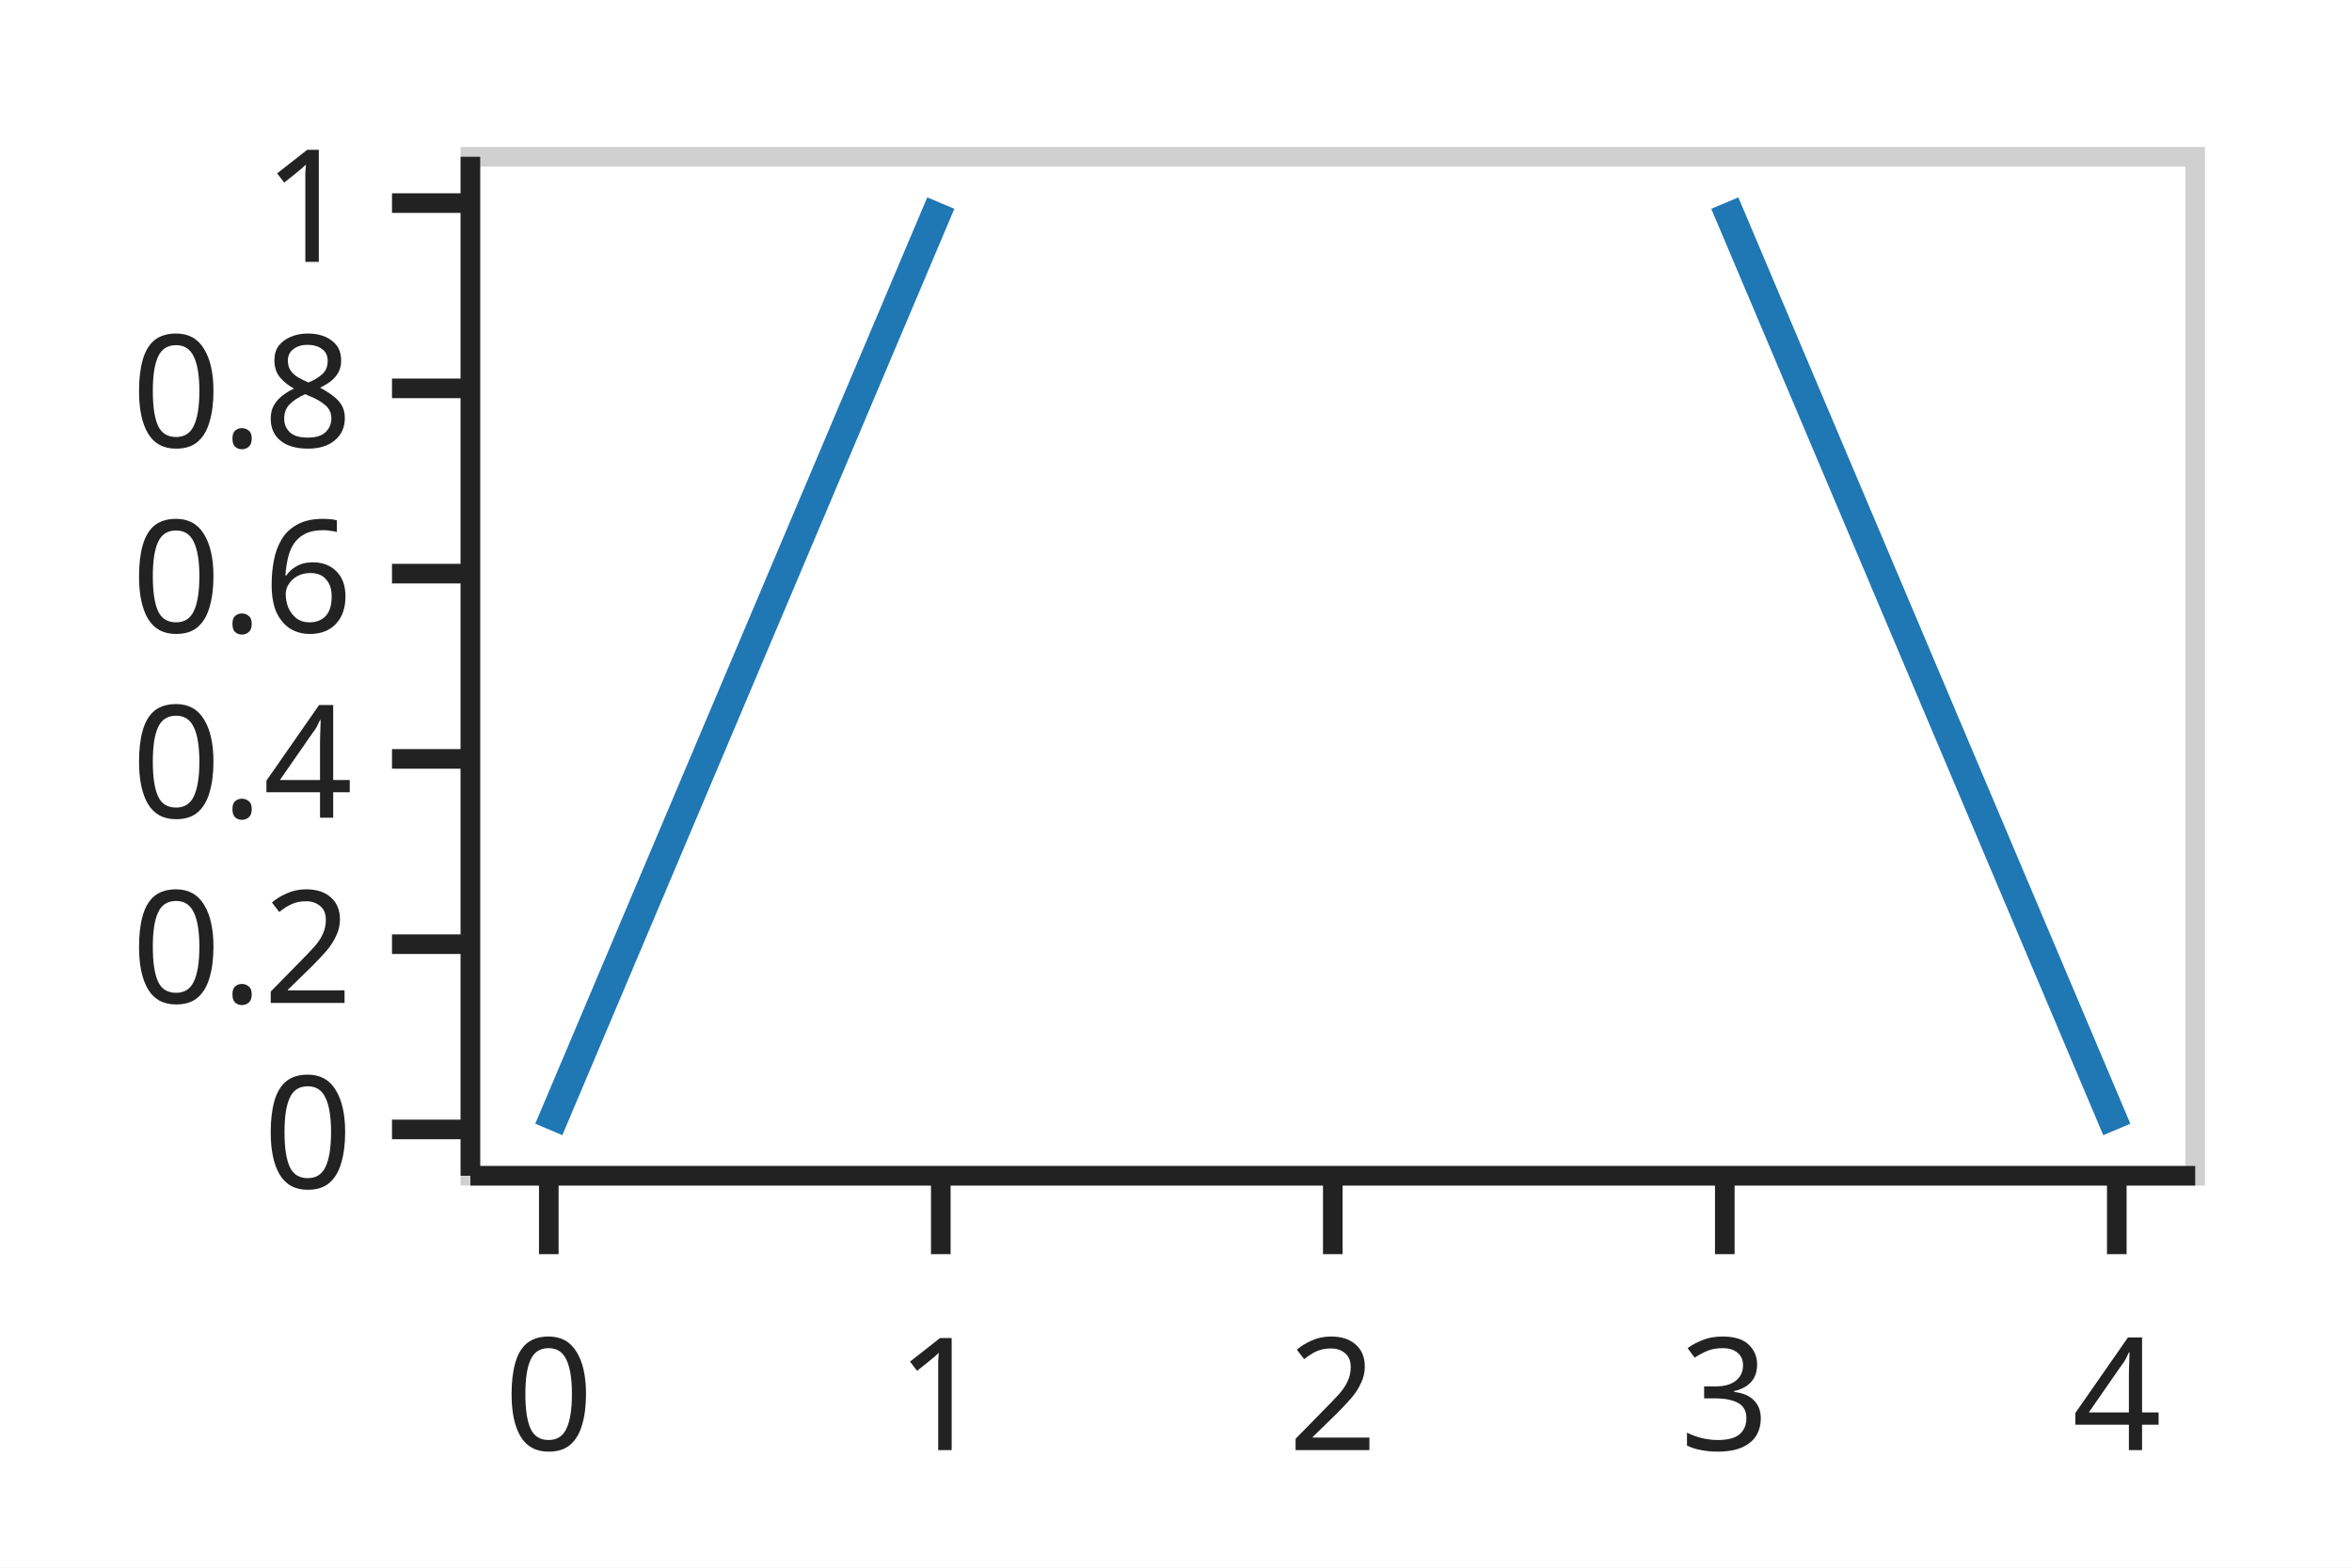
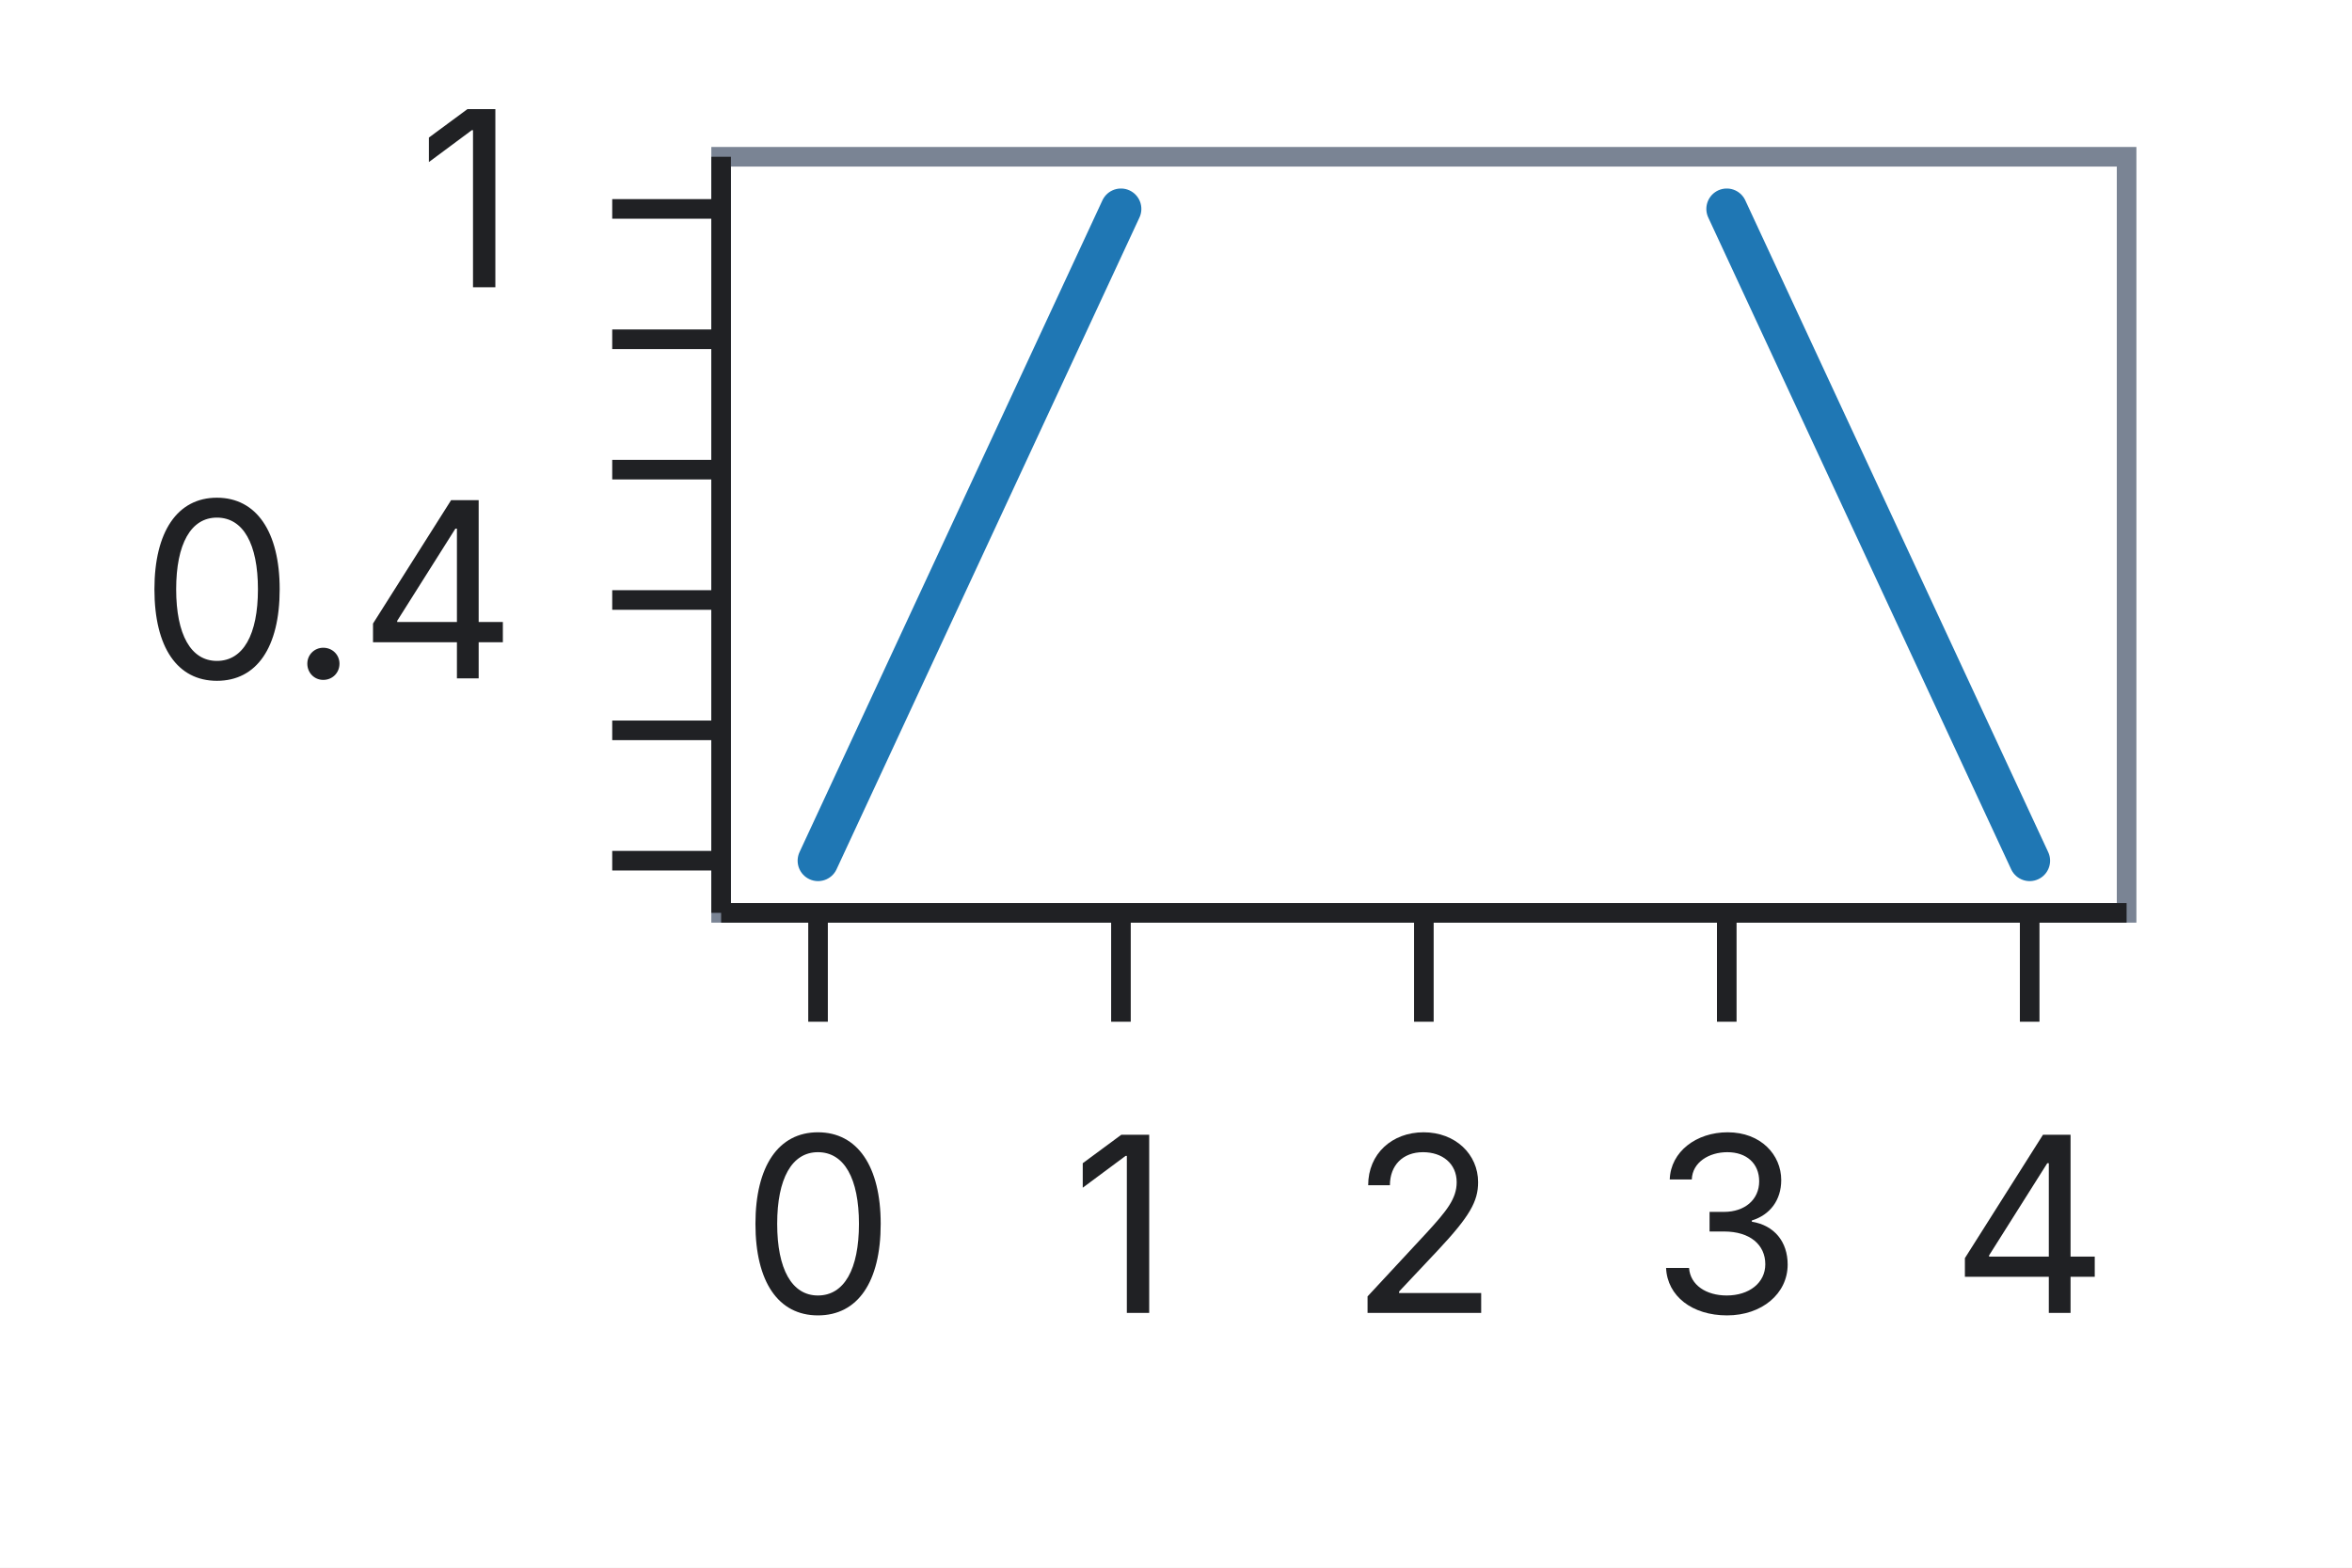
- <svg xmlns="http://www.w3.org/2000/svg" width="120" height="80" viewBox="0 0 120 80">
-   <defs>
-     <clipPath id="sen-plot-area">
-       <rect x="24" y="8" width="88" height="52" />
-     </clipPath>
-   </defs>
+ <svg xmlns="http://www.w3.org/2000/svg" role="img" width="120" height="80" viewBox="0 0 120 80">
  <rect class="sen-background" x="0" y="0" width="120" height="80" fill="#ffffff" />
-   <rect class="sen-frame" x="24" y="8" width="88" height="52" fill="none" stroke="#d0d0d0" stroke-width="1" />
-   <line class="sen-axis" x1="24" y1="60" x2="112" y2="60" stroke="#222222" stroke-width="1" />
-   <line class="sen-tick" x1="28" y1="60" x2="28" y2="64" stroke="#222222" stroke-width="1" />
-   <text class="sen-tick-label" x="28" y="74" fill="#222222" font-family="sans-serif" font-size="8" text-anchor="middle">0</text>
-   <line class="sen-tick" x1="48" y1="60" x2="48" y2="64" stroke="#222222" stroke-width="1" />
-   <text class="sen-tick-label" x="48" y="74" fill="#222222" font-family="sans-serif" font-size="8" text-anchor="middle">1</text>
-   <line class="sen-tick" x1="68" y1="60" x2="68" y2="64" stroke="#222222" stroke-width="1" />
-   <text class="sen-tick-label" x="68" y="74" fill="#222222" font-family="sans-serif" font-size="8" text-anchor="middle">2</text>
-   <line class="sen-tick" x1="88" y1="60" x2="88" y2="64" stroke="#222222" stroke-width="1" />
-   <text class="sen-tick-label" x="88" y="74" fill="#222222" font-family="sans-serif" font-size="8" text-anchor="middle">3</text>
-   <line class="sen-tick" x1="108" y1="60" x2="108" y2="64" stroke="#222222" stroke-width="1" />
-   <text class="sen-tick-label" x="108" y="74" fill="#222222" font-family="sans-serif" font-size="8" text-anchor="middle">4</text>
-   <line class="sen-axis" x1="24" y1="8" x2="24" y2="60" stroke="#222222" stroke-width="1" />
-   <line class="sen-tick" x1="20" y1="57.636" x2="24" y2="57.636" stroke="#222222" stroke-width="1" />
-   <text class="sen-tick-label" x="18" y="60.636" fill="#222222" font-family="sans-serif" font-size="8" text-anchor="end">0</text>
-   <line class="sen-tick" x1="20" y1="48.182" x2="24" y2="48.182" stroke="#222222" stroke-width="1" />
-   <text class="sen-tick-label" x="18" y="51.182" fill="#222222" font-family="sans-serif" font-size="8" text-anchor="end">0.2</text>
-   <line class="sen-tick" x1="20" y1="38.727" x2="24" y2="38.727" stroke="#222222" stroke-width="1" />
-   <text class="sen-tick-label" x="18" y="41.727" fill="#222222" font-family="sans-serif" font-size="8" text-anchor="end">0.4</text>
-   <line class="sen-tick" x1="20" y1="29.273" x2="24" y2="29.273" stroke="#222222" stroke-width="1" />
-   <text class="sen-tick-label" x="18" y="32.273" fill="#222222" font-family="sans-serif" font-size="8" text-anchor="end">0.6</text>
-   <line class="sen-tick" x1="20" y1="19.818" x2="24" y2="19.818" stroke="#222222" stroke-width="1" />
-   <text class="sen-tick-label" x="18" y="22.818" fill="#222222" font-family="sans-serif" font-size="8" text-anchor="end">0.8</text>
-   <line class="sen-tick" x1="20" y1="10.364" x2="24" y2="10.364" stroke="#222222" stroke-width="1" />
-   <text class="sen-tick-label" x="18" y="13.364" fill="#222222" font-family="sans-serif" font-size="8" text-anchor="end">1</text>
-   <g clip-path="url(#sen-plot-area)">
-     <polyline class="sen-series-0" points="28,57.636 48,10.364" fill="none" stroke="#1f77b4" stroke-width="1.5" />
-     <polyline class="sen-series-0" points="88,10.364 108,57.636" fill="none" stroke="#1f77b4" stroke-width="1.5" />
-   </g>
+   <rect class="sen-frame" x="36.792" y="8" width="71.708" height="38.583" fill="none" stroke="#7a8494" stroke-width="1" />
+   <line class="sen-axis" x1="36.792" y1="46.583" x2="108.5" y2="46.583" stroke="#202124" stroke-width="1" />
+   <line class="sen-tick" x1="41.737" y1="46.583" x2="41.737" y2="52.139" stroke="#202124" stroke-width="1" />
+   <text class="sen-tick-label" x="41.737" y="67" fill="#202124" font-family="Inter, system-ui, -apple-system, BlinkMacSystemFont, &quot;Segoe UI&quot;, &quot;Noto Sans&quot;, &quot;Noto Sans CJK JP&quot;, &quot;Noto Sans JP&quot;, &quot;Noto Sans CJK SC&quot;, &quot;Noto Sans SC&quot;, &quot;Noto Sans CJK TC&quot;, &quot;Noto Sans TC&quot;, &quot;Noto Sans CJK KR&quot;, &quot;Noto Sans KR&quot;, &quot;Hiragino Sans&quot;, &quot;Yu Gothic&quot;, YuGothic, Meiryo, &quot;PingFang SC&quot;, &quot;PingFang TC&quot;, &quot;Microsoft YaHei&quot;, &quot;Microsoft JhengHei&quot;, &quot;Apple SD Gothic Neo&quot;, &quot;Malgun Gothic&quot;, NanumGothic, &quot;Apple Color Emoji&quot;, &quot;Segoe UI Emoji&quot;, &quot;Noto Color Emoji&quot;, sans-serif" font-size="12.5" text-anchor="middle">0</text>
+   <line class="sen-tick" x1="57.191" y1="46.583" x2="57.191" y2="52.139" stroke="#202124" stroke-width="1" />
+   <text class="sen-tick-label" x="57.191" y="67" fill="#202124" font-family="Inter, system-ui, -apple-system, BlinkMacSystemFont, &quot;Segoe UI&quot;, &quot;Noto Sans&quot;, &quot;Noto Sans CJK JP&quot;, &quot;Noto Sans JP&quot;, &quot;Noto Sans CJK SC&quot;, &quot;Noto Sans SC&quot;, &quot;Noto Sans CJK TC&quot;, &quot;Noto Sans TC&quot;, &quot;Noto Sans CJK KR&quot;, &quot;Noto Sans KR&quot;, &quot;Hiragino Sans&quot;, &quot;Yu Gothic&quot;, YuGothic, Meiryo, &quot;PingFang SC&quot;, &quot;PingFang TC&quot;, &quot;Microsoft YaHei&quot;, &quot;Microsoft JhengHei&quot;, &quot;Apple SD Gothic Neo&quot;, &quot;Malgun Gothic&quot;, NanumGothic, &quot;Apple Color Emoji&quot;, &quot;Segoe UI Emoji&quot;, &quot;Noto Color Emoji&quot;, sans-serif" font-size="12.5" text-anchor="middle">1</text>
+   <line class="sen-tick" x1="72.646" y1="46.583" x2="72.646" y2="52.139" stroke="#202124" stroke-width="1" />
+   <text class="sen-tick-label" x="72.646" y="67" fill="#202124" font-family="Inter, system-ui, -apple-system, BlinkMacSystemFont, &quot;Segoe UI&quot;, &quot;Noto Sans&quot;, &quot;Noto Sans CJK JP&quot;, &quot;Noto Sans JP&quot;, &quot;Noto Sans CJK SC&quot;, &quot;Noto Sans SC&quot;, &quot;Noto Sans CJK TC&quot;, &quot;Noto Sans TC&quot;, &quot;Noto Sans CJK KR&quot;, &quot;Noto Sans KR&quot;, &quot;Hiragino Sans&quot;, &quot;Yu Gothic&quot;, YuGothic, Meiryo, &quot;PingFang SC&quot;, &quot;PingFang TC&quot;, &quot;Microsoft YaHei&quot;, &quot;Microsoft JhengHei&quot;, &quot;Apple SD Gothic Neo&quot;, &quot;Malgun Gothic&quot;, NanumGothic, &quot;Apple Color Emoji&quot;, &quot;Segoe UI Emoji&quot;, &quot;Noto Color Emoji&quot;, sans-serif" font-size="12.5" text-anchor="middle">2</text>
+   <line class="sen-tick" x1="88.1" y1="46.583" x2="88.1" y2="52.139" stroke="#202124" stroke-width="1" />
+   <text class="sen-tick-label" x="88.1" y="67" fill="#202124" font-family="Inter, system-ui, -apple-system, BlinkMacSystemFont, &quot;Segoe UI&quot;, &quot;Noto Sans&quot;, &quot;Noto Sans CJK JP&quot;, &quot;Noto Sans JP&quot;, &quot;Noto Sans CJK SC&quot;, &quot;Noto Sans SC&quot;, &quot;Noto Sans CJK TC&quot;, &quot;Noto Sans TC&quot;, &quot;Noto Sans CJK KR&quot;, &quot;Noto Sans KR&quot;, &quot;Hiragino Sans&quot;, &quot;Yu Gothic&quot;, YuGothic, Meiryo, &quot;PingFang SC&quot;, &quot;PingFang TC&quot;, &quot;Microsoft YaHei&quot;, &quot;Microsoft JhengHei&quot;, &quot;Apple SD Gothic Neo&quot;, &quot;Malgun Gothic&quot;, NanumGothic, &quot;Apple Color Emoji&quot;, &quot;Segoe UI Emoji&quot;, &quot;Noto Color Emoji&quot;, sans-serif" font-size="12.5" text-anchor="middle">3</text>
+   <line class="sen-tick" x1="103.555" y1="46.583" x2="103.555" y2="52.139" stroke="#202124" stroke-width="1" />
+   <text class="sen-tick-label" x="103.555" y="67" fill="#202124" font-family="Inter, system-ui, -apple-system, BlinkMacSystemFont, &quot;Segoe UI&quot;, &quot;Noto Sans&quot;, &quot;Noto Sans CJK JP&quot;, &quot;Noto Sans JP&quot;, &quot;Noto Sans CJK SC&quot;, &quot;Noto Sans SC&quot;, &quot;Noto Sans CJK TC&quot;, &quot;Noto Sans TC&quot;, &quot;Noto Sans CJK KR&quot;, &quot;Noto Sans KR&quot;, &quot;Hiragino Sans&quot;, &quot;Yu Gothic&quot;, YuGothic, Meiryo, &quot;PingFang SC&quot;, &quot;PingFang TC&quot;, &quot;Microsoft YaHei&quot;, &quot;Microsoft JhengHei&quot;, &quot;Apple SD Gothic Neo&quot;, &quot;Malgun Gothic&quot;, NanumGothic, &quot;Apple Color Emoji&quot;, &quot;Segoe UI Emoji&quot;, &quot;Noto Color Emoji&quot;, sans-serif" font-size="12.5" text-anchor="middle">4</text>
+   <line class="sen-axis" x1="36.792" y1="8" x2="36.792" y2="46.583" stroke="#202124" stroke-width="1" />
+   <line class="sen-tick" x1="31.236" y1="43.922" x2="36.792" y2="43.922" stroke="#202124" stroke-width="1" />
+   <line class="sen-tick" x1="31.236" y1="37.27" x2="36.792" y2="37.27" stroke="#202124" stroke-width="1" />
+   <line class="sen-tick" x1="31.236" y1="30.618" x2="36.792" y2="30.618" stroke="#202124" stroke-width="1" />
+   <text class="sen-tick-label" x="26.375" y="34.618" fill="#202124" font-family="Inter, system-ui, -apple-system, BlinkMacSystemFont, &quot;Segoe UI&quot;, &quot;Noto Sans&quot;, &quot;Noto Sans CJK JP&quot;, &quot;Noto Sans JP&quot;, &quot;Noto Sans CJK SC&quot;, &quot;Noto Sans SC&quot;, &quot;Noto Sans CJK TC&quot;, &quot;Noto Sans TC&quot;, &quot;Noto Sans CJK KR&quot;, &quot;Noto Sans KR&quot;, &quot;Hiragino Sans&quot;, &quot;Yu Gothic&quot;, YuGothic, Meiryo, &quot;PingFang SC&quot;, &quot;PingFang TC&quot;, &quot;Microsoft YaHei&quot;, &quot;Microsoft JhengHei&quot;, &quot;Apple SD Gothic Neo&quot;, &quot;Malgun Gothic&quot;, NanumGothic, &quot;Apple Color Emoji&quot;, &quot;Segoe UI Emoji&quot;, &quot;Noto Color Emoji&quot;, sans-serif" font-size="12.5" text-anchor="end">0.4</text>
+   <line class="sen-tick" x1="31.236" y1="23.966" x2="36.792" y2="23.966" stroke="#202124" stroke-width="1" />
+   <line class="sen-tick" x1="31.236" y1="17.313" x2="36.792" y2="17.313" stroke="#202124" stroke-width="1" />
+   <line class="sen-tick" x1="31.236" y1="10.661" x2="36.792" y2="10.661" stroke="#202124" stroke-width="1" />
+   <text class="sen-tick-label" x="26.375" y="14.661" fill="#202124" font-family="Inter, system-ui, -apple-system, BlinkMacSystemFont, &quot;Segoe UI&quot;, &quot;Noto Sans&quot;, &quot;Noto Sans CJK JP&quot;, &quot;Noto Sans JP&quot;, &quot;Noto Sans CJK SC&quot;, &quot;Noto Sans SC&quot;, &quot;Noto Sans CJK TC&quot;, &quot;Noto Sans TC&quot;, &quot;Noto Sans CJK KR&quot;, &quot;Noto Sans KR&quot;, &quot;Hiragino Sans&quot;, &quot;Yu Gothic&quot;, YuGothic, Meiryo, &quot;PingFang SC&quot;, &quot;PingFang TC&quot;, &quot;Microsoft YaHei&quot;, &quot;Microsoft JhengHei&quot;, &quot;Apple SD Gothic Neo&quot;, &quot;Malgun Gothic&quot;, NanumGothic, &quot;Apple Color Emoji&quot;, &quot;Segoe UI Emoji&quot;, &quot;Noto Color Emoji&quot;, sans-serif" font-size="12.5" text-anchor="end">1</text>
+   <svg class="sen-plot-clip" x="36.792" y="8" width="71.708" height="38.583" viewBox="36.792 8 71.708 38.583" overflow="hidden">
+     <polyline class="sen-series-0" points="41.737,43.922 57.191,10.661" fill="none" stroke="#1f77b4" stroke-width="2.083" stroke-linecap="round" stroke-linejoin="round" />
+     <polyline class="sen-series-0" points="88.1,10.661 103.555,43.922" fill="none" stroke="#1f77b4" stroke-width="2.083" stroke-linecap="round" stroke-linejoin="round" />
+   </svg>
</svg>
